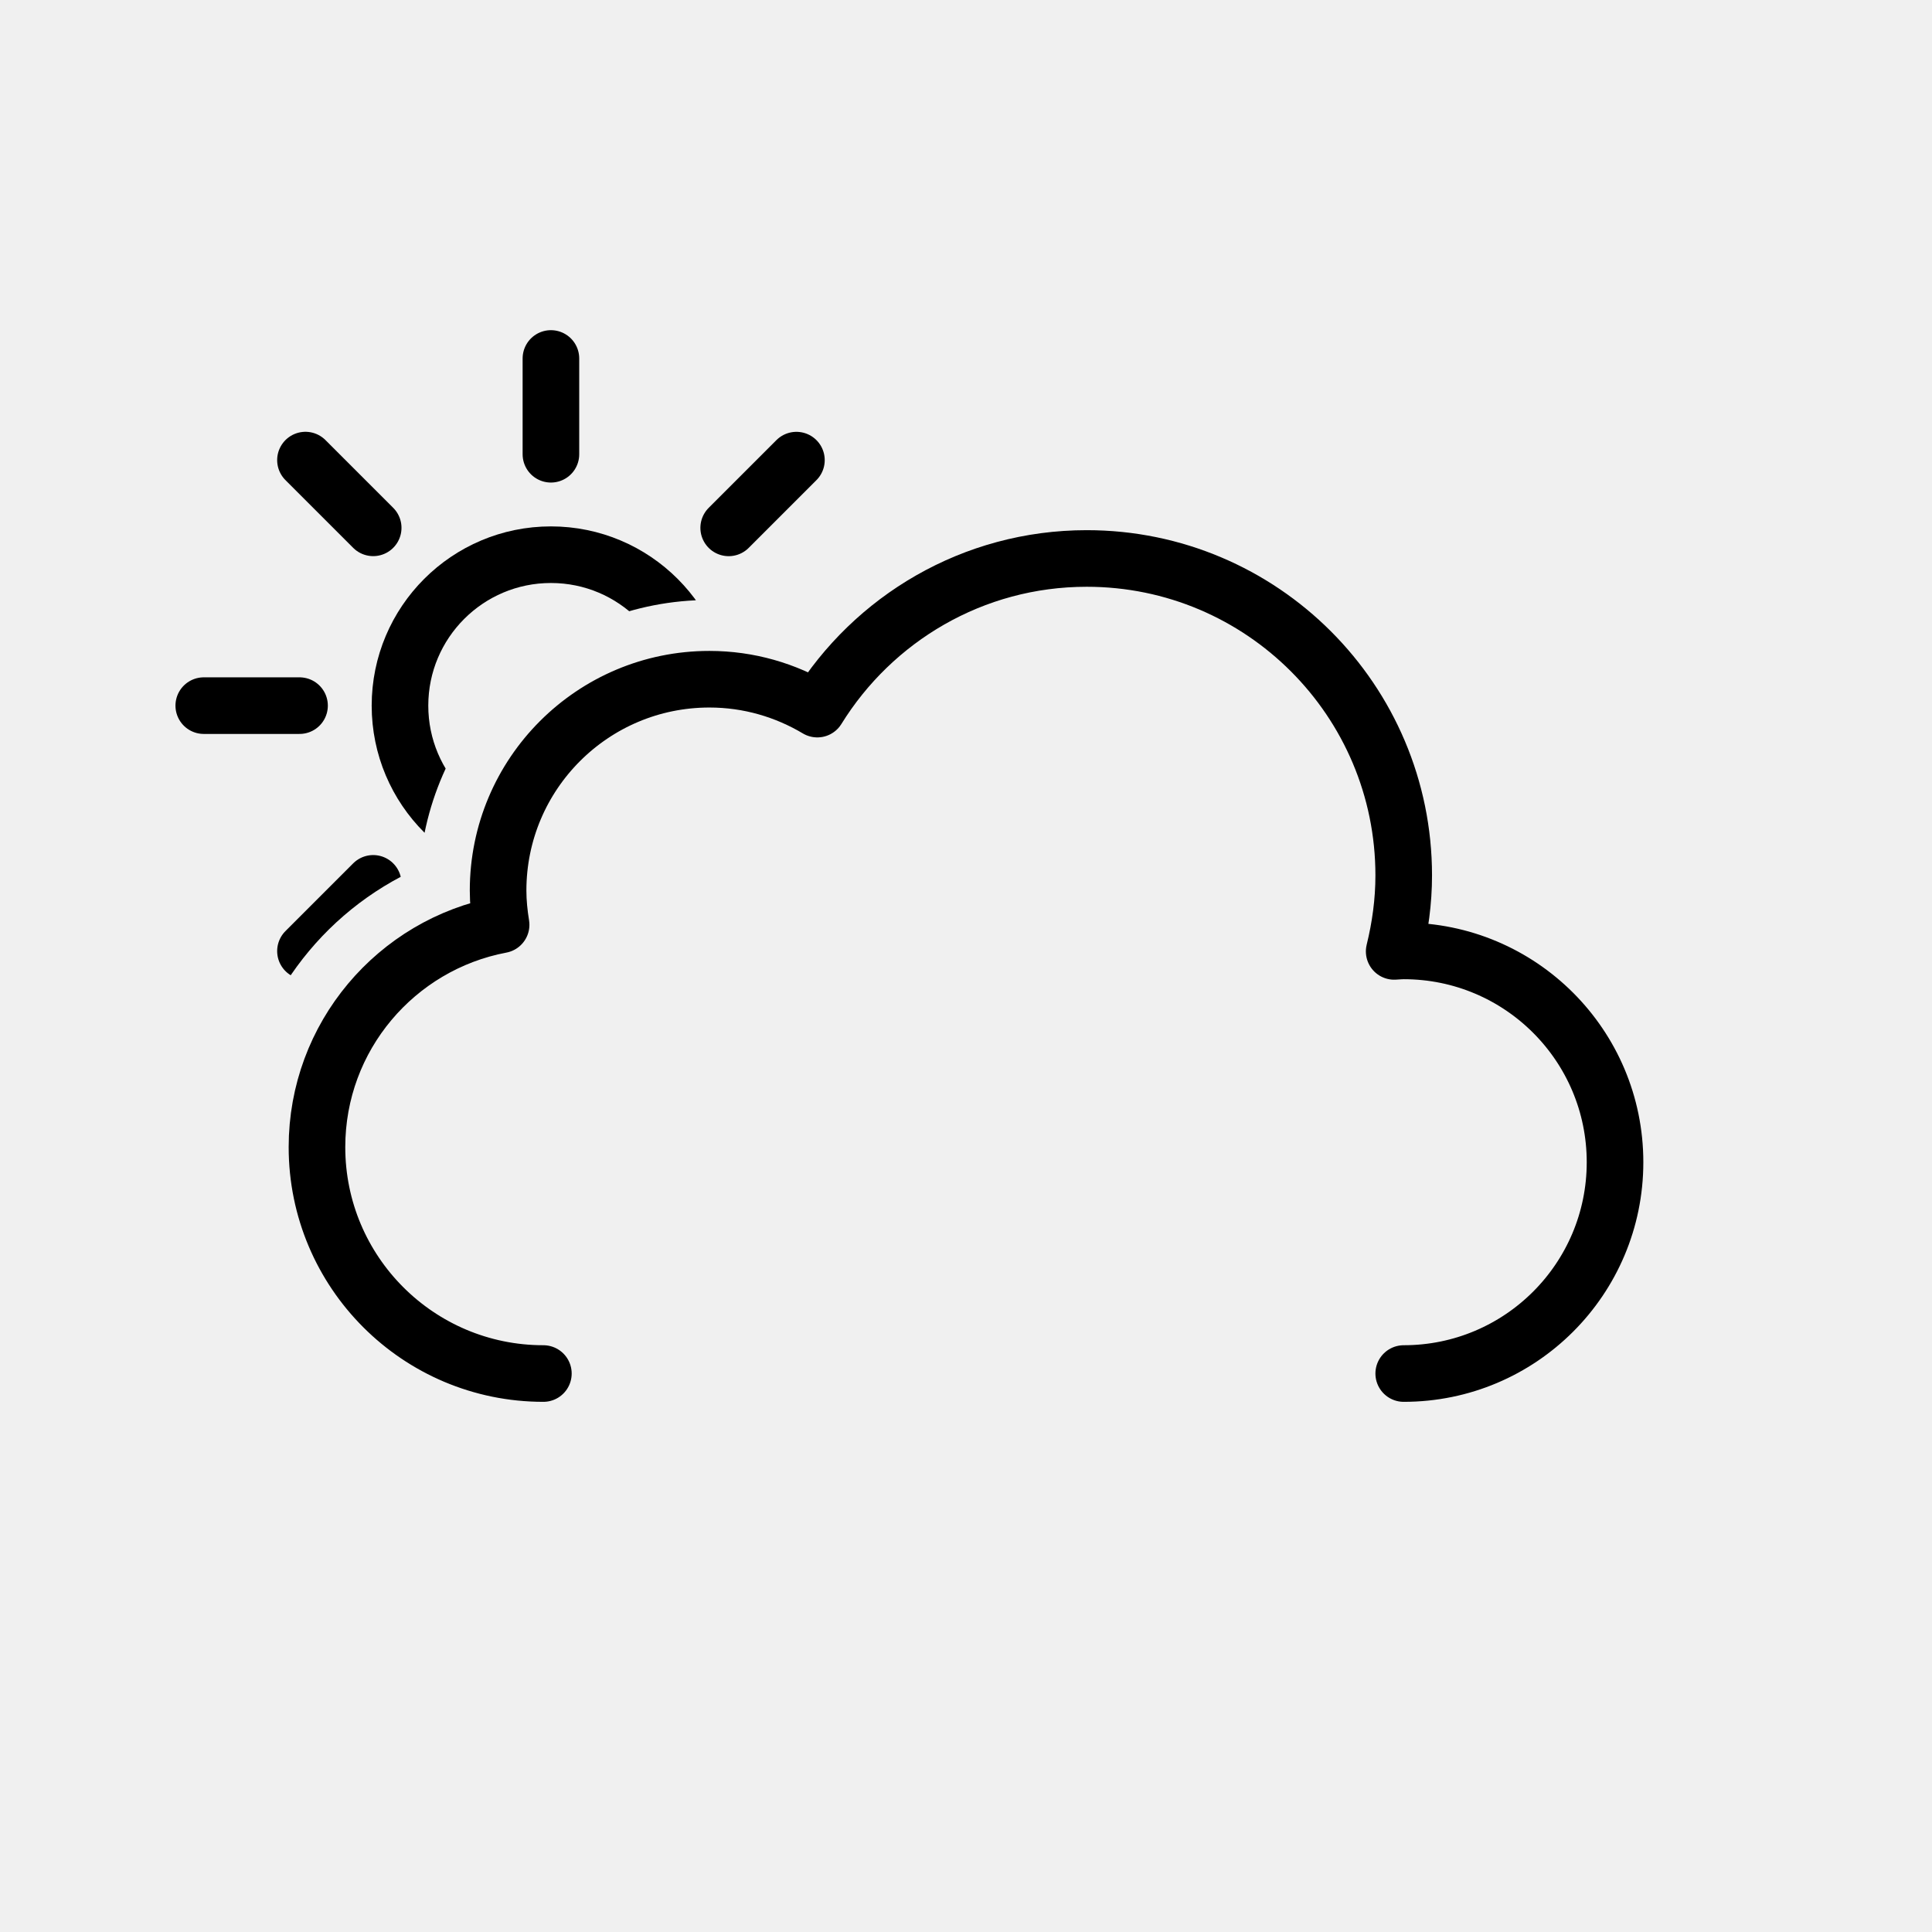
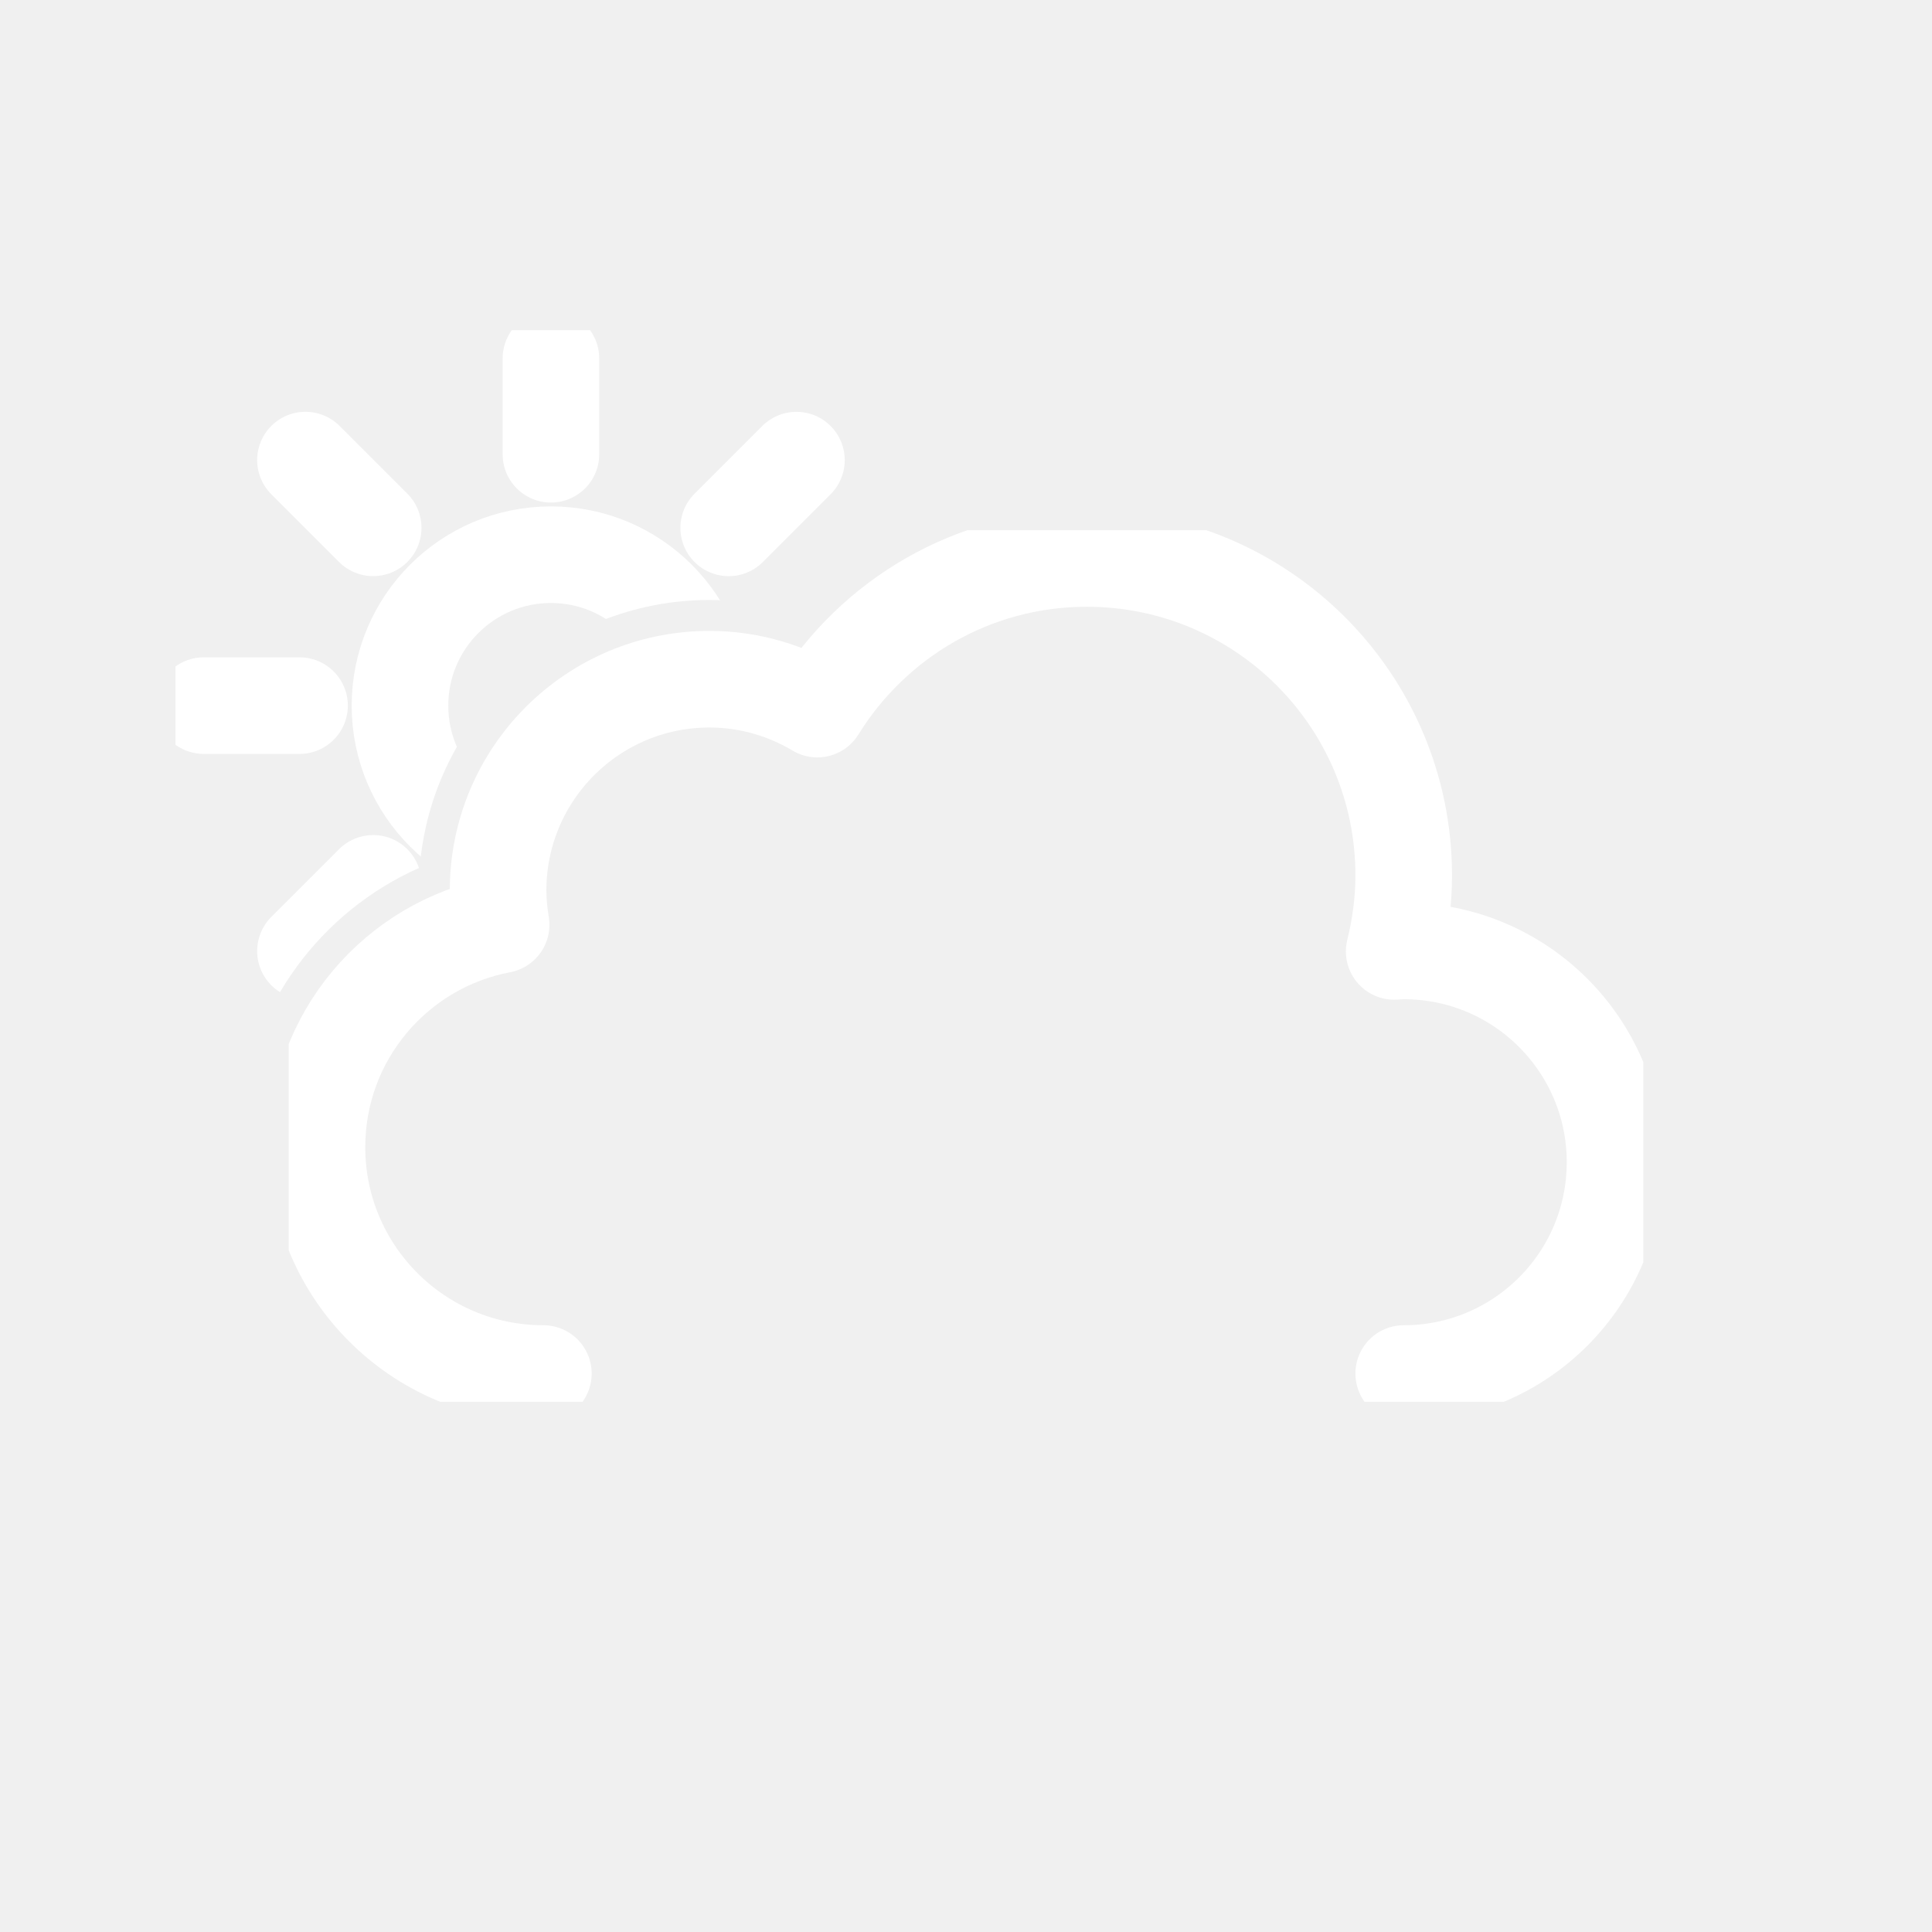
- <svg xmlns="http://www.w3.org/2000/svg" xmlns:xlink="http://www.w3.org/1999/xlink" viewBox="0 0 512 512">
+ <svg xmlns="http://www.w3.org/2000/svg" width="100" height="100" viewBox="0 0 100 100" fill="none">
+   <g clip-path="url(#clip0_1_1034)">
+     <mask id="mask0_1_1034" style="mask-type:luminance" maskUnits="userSpaceOnUse" x="1" y="1" width="54" height="57">
+       <path d="M1.758 1.758V57.617H12.402C13.025 52.047 16.578 47.182 21.725 44.908C22.33 37.168 28.824 31.055 36.717 31.055C38.156 31.055 39.576 31.26 40.953 31.668C44.445 27.727 49.256 25.32 54.49 24.879V1.758H1.758Z" fill="white" />
+     </mask>
+     <g mask="url(#mask0_1_1034)">
+       <g clip-path="url(#clip1_1_1034)">
+         <path d="M28.516 44.336C32.83 44.336 36.328 40.838 36.328 36.523C36.328 32.209 32.83 28.711 28.516 28.711C24.201 28.711 20.703 32.209 20.703 36.523C20.703 40.838 24.201 44.336 28.516 44.336Z" stroke="white" stroke-width="5" stroke-miterlimit="10" />
+         <path d="M28.516 23.512V18.555M28.516 54.492V49.535M37.717 27.322L41.223 23.816M15.81 49.228L19.316 45.723M19.316 27.32L15.81 23.814M41.221 49.228L37.715 45.723M10.547 36.523H15.504M46.484 36.523H41.527" stroke="white" stroke-width="5" stroke-miterlimit="10" stroke-linecap="round" />
+       </g>
+     </g>
+     <g clip-path="url(#clip2_1_1034)">
+       <path d="M72.656 71.094C78.697 71.094 83.594 66.197 83.594 60.156C83.594 54.115 78.697 49.219 72.656 49.219C72.49 49.219 72.328 49.236 72.162 49.244C72.473 47.982 72.656 46.67 72.656 45.312C72.656 36.252 65.311 28.906 56.25 28.906C50.352 28.906 45.195 32.029 42.305 36.703C40.668 35.728 38.764 35.156 36.719 35.156C30.678 35.156 25.781 40.053 25.781 46.094C25.781 46.699 25.844 47.289 25.938 47.867C20.512 48.893 16.406 53.65 16.406 59.375C16.406 65.848 21.652 71.094 28.125 71.094" stroke="white" stroke-width="5" stroke-linecap="round" stroke-linejoin="round" />
+     </g>
+   </g>
  <defs>
-     <style>.ig,.ih,.ii,.ij{fill:none;}.ih,.ii{stroke-miterlimit:10;}.ih,.ii,.ij{stroke:#000;stroke-width:15px;}.ih,.ij{stroke-linecap:round;}.ik{clip-path:url(#c);}.ij{stroke-linejoin:round;}</style>
-     <symbol id="a" viewBox="0 0 359 231">
-       <path d="M295.5,223.5c30.93,0,56-25.07,56-56s-25.07-56-56-56c-.85,0-1.68,.09-2.53,.13,1.59-6.46,2.53-13.18,2.53-20.13,0-46.39-37.61-84-84-84-30.2,0-56.6,15.99-71.4,39.92-8.38-4.99-18.13-7.92-28.6-7.92-30.93,0-56,25.07-56,56,0,3.1,.32,6.12,.8,9.08-27.78,5.25-48.8,29.61-48.8,58.92,0,33.14,26.86,60,60,60" style="fill:none; stroke:#000; stroke-linecap:round; stroke-linejoin:round; stroke-width:15px;" />
-     </symbol>
-     <clipPath id="c">
-       <path d="M0,0V286H54.5c3.19-28.52,21.38-53.43,47.73-65.07,3.1-39.63,36.35-70.93,76.76-70.93,7.37,0,14.64,1.05,21.69,3.14,17.88-20.18,42.51-32.5,69.31-34.76V0H0Z" style="fill:none;" />
+     <clipPath id="clip0_1_1034">
+       <rect width="83.301" height="70.801" fill="white" transform="translate(1.75781 1.75781)" />
    </clipPath>
-     <symbol id="b" viewBox="0 0 426.5 362.5">
-       <g>
-         <g style="clip-path:url(#c);">
-           <use width="199" height="199" transform="translate(37.5 78.5)" xlink:href="#d" />
-         </g>
-         <use width="359" height="231" transform="translate(67.5 131.5)" xlink:href="#a" />
-       </g>
-     </symbol>
-     <symbol id="d" viewBox="0 0 199 199">
-       <g>
-         <circle cx="99.5" cy="99.5" r="40" style="fill:none; stroke:#000; stroke-miterlimit:10; stroke-width:15px;" />
-         <path d="M99.5,32.88V7.5m0,184v-25.38m47.11-113.73l17.95-17.95M34.45,164.55l17.95-17.95m0-94.22l-17.95-17.95M164.55,164.55l-17.95-17.95M7.5,99.5h25.38m158.62,0h-25.38" style="fill:none; stroke:#000; stroke-linecap:round; stroke-miterlimit:10; stroke-width:15px;" />
-       </g>
-     </symbol>
+     <clipPath id="clip1_1_1034">
+       <rect width="38.867" height="38.867" fill="white" transform="translate(9.08203 17.0898)" />
+     </clipPath>
+     <clipPath id="clip2_1_1034">
+       <rect width="70.117" height="45.117" fill="white" transform="translate(14.9414 27.4414)" />
+     </clipPath>
  </defs>
-   <g id="e" />
-   <g id="f" />
-   <g id="g" />
-   <g id="h" />
-   <g id="i" />
-   <g id="j" />
-   <g id="k" />
-   <g id="l">
-     <use width="426.5" height="362.5" transform="translate(9 9)" xlink:href="#b" />
-   </g>
-   <g id="m" />
-   <g id="n" />
-   <g id="o" />
-   <g id="p" />
-   <g id="q" />
-   <g id="r" />
-   <g id="s" />
-   <g id="t" />
-   <g id="u" />
-   <g id="v" />
-   <g id="w" />
-   <g id="x" />
-   <g id="y" />
-   <g id="a`" />
-   <g id="aa" />
-   <g id="ab" />
-   <g id="ac" />
-   <g id="ad" />
-   <g id="ae" />
-   <g id="af" />
-   <g id="ag" />
-   <g id="ah" />
-   <g id="ai" />
-   <g id="aj" />
-   <g id="ak" />
-   <g id="al" />
-   <g id="am" />
-   <g id="an" />
-   <g id="ao" />
-   <g id="ap" />
-   <g id="aq" />
-   <g id="ar" />
-   <g id="as" />
-   <g id="at" />
-   <g id="au" />
-   <g id="av" />
-   <g id="aw" />
-   <g id="ax" />
-   <g id="ay" />
-   <g id="b`" />
-   <g id="ba" />
-   <g id="bb" />
-   <g id="bc" />
-   <g id="bd" />
-   <g id="be" />
-   <g id="bf" />
-   <g id="bg" />
-   <g id="bh" />
-   <g id="bi" />
-   <g id="bj" />
-   <g id="bk" />
-   <g id="bl" />
-   <g id="bm" />
-   <g id="bn" />
-   <g id="bo" />
-   <g id="bp" />
-   <g id="bq" />
-   <g id="br" />
-   <g id="bs" />
-   <g id="bt" />
-   <g id="bu" />
-   <g id="bv" />
-   <g id="bw" />
-   <g id="bx" />
-   <g id="by" />
-   <g id="c`" />
-   <g id="ca" />
-   <g id="cb" />
-   <g id="cc" />
-   <g id="cd" />
-   <g id="ce" />
-   <g id="cf" />
-   <g id="cg" />
-   <g id="ch" />
-   <g id="ci" />
-   <g id="cj" />
-   <g id="ck" />
-   <g id="cl" />
-   <g id="cm" />
-   <g id="cn" />
-   <g id="co" />
-   <g id="cp" />
-   <g id="cq" />
-   <g id="cr" />
-   <g id="cs" />
-   <g id="ct" />
-   <g id="cu" />
-   <g id="cv" />
-   <g id="cw" />
-   <g id="cx" />
-   <g id="cy" />
-   <g id="d`" />
-   <g id="da" />
-   <g id="db" />
-   <g id="dc" />
-   <g id="dd" />
-   <g id="de" />
-   <g id="df" />
-   <g id="dg" />
-   <g id="dh" />
-   <g id="di" />
-   <g id="dj" />
-   <g id="dk" />
-   <g id="dl" />
-   <g id="dm" />
-   <g id="dn" />
-   <g id="do" />
-   <g id="dp" />
-   <g id="dq" />
-   <g id="dr" />
-   <g id="ds" />
-   <g id="dt" />
-   <g id="du" />
-   <g id="dv" />
-   <g id="dw" />
-   <g id="dx" />
-   <g id="dy" />
-   <g id="e`" />
-   <g id="ea" />
-   <g id="eb" />
-   <g id="ec" />
-   <g id="ed" />
-   <g id="ee" />
-   <g id="ef" />
-   <g id="eg" />
-   <g id="eh" />
-   <g id="ei" />
-   <g id="ej" />
-   <g id="ek" />
-   <g id="el" />
-   <g id="em" />
-   <g id="en" />
-   <g id="eo" />
-   <g id="ep" />
-   <g id="eq" />
-   <g id="er" />
-   <g id="es" />
-   <g id="et" />
-   <g id="eu" />
-   <g id="ev" />
-   <g id="ew" />
-   <g id="ex" />
-   <g id="ey" />
-   <g id="f`" />
-   <g id="fa" />
-   <g id="fb" />
-   <g id="fc" />
-   <g id="fd" />
-   <g id="fe" />
-   <g id="ff" />
-   <g id="fg" />
-   <g id="fh" />
-   <g id="fi" />
-   <g id="fj" />
-   <g id="fk" />
-   <g id="fl" />
-   <g id="fm" />
-   <g id="fn" />
-   <g id="fo" />
-   <g id="fp" />
-   <g id="fq" />
-   <g id="fr" />
-   <g id="fs" />
-   <g id="ft" />
-   <g id="fu" />
-   <g id="fv" />
-   <g id="fw" />
-   <g id="fx" />
-   <g id="fy" />
-   <g id="g`" />
-   <g id="ga" />
-   <g id="gb" />
-   <g id="gc" />
-   <g id="gd" />
-   <g id="ge" />
-   <g id="gf" />
-   <g id="gg" />
-   <g id="gh" />
-   <g id="gi" />
-   <g id="gj" />
-   <g id="gk" />
-   <g id="gl" />
-   <g id="gm" />
-   <g id="gn" />
-   <g id="go" />
-   <g id="gp" />
-   <g id="gq" />
-   <g id="gr" />
-   <g id="gs" />
-   <g id="gt" />
-   <g id="gu" />
-   <g id="gv" />
-   <g id="gw" />
-   <g id="gx" />
-   <g id="gy" />
-   <g id="h`" />
-   <g id="ha" />
-   <g id="hb" />
-   <g id="hc" />
-   <g id="hd" />
-   <g id="he" />
-   <g id="hf" />
-   <g id="hg" />
-   <g id="hh" />
-   <g id="hi" />
-   <g id="hj" />
-   <g id="hk" />
-   <g id="hl" />
-   <g id="hm" />
-   <g id="hn" />
-   <g id="ho" />
-   <g id="hp" />
-   <g id="hq" />
-   <g id="hr" />
-   <g id="hs" />
-   <g id="ht" />
-   <g id="hu" />
-   <g id="hv" />
-   <g id="hw" />
-   <g id="hx" />
-   <g id="hy" />
-   <g id="i`" />
-   <g id="ia" />
-   <g id="ib" />
-   <g id="ic" />
-   <g id="id" />
-   <g id="ie" />
-   <g id="if" />
</svg>
